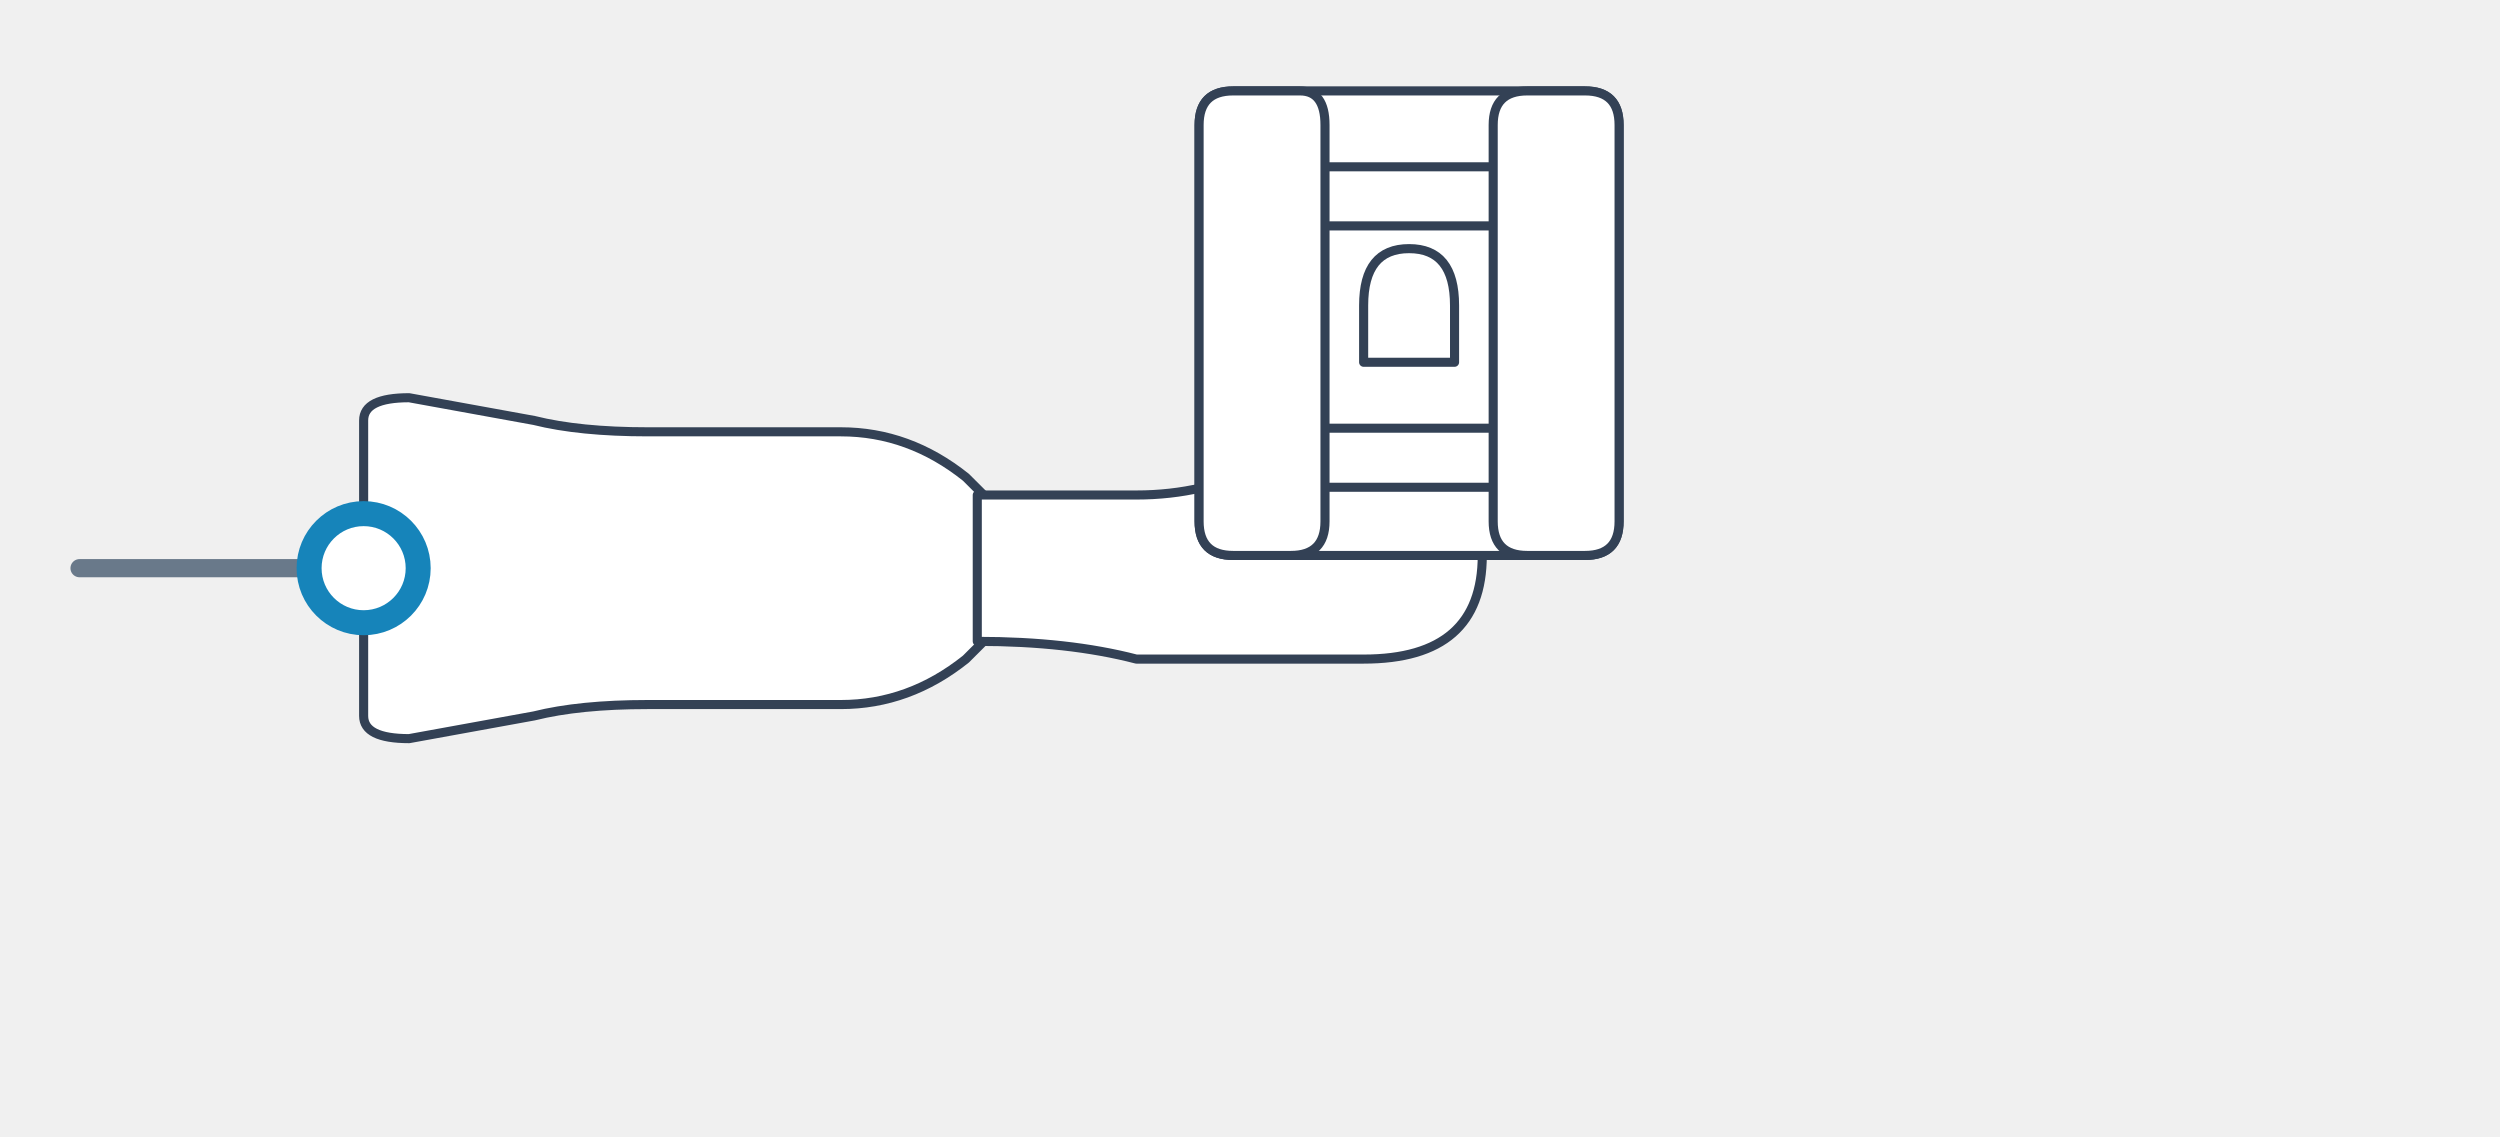
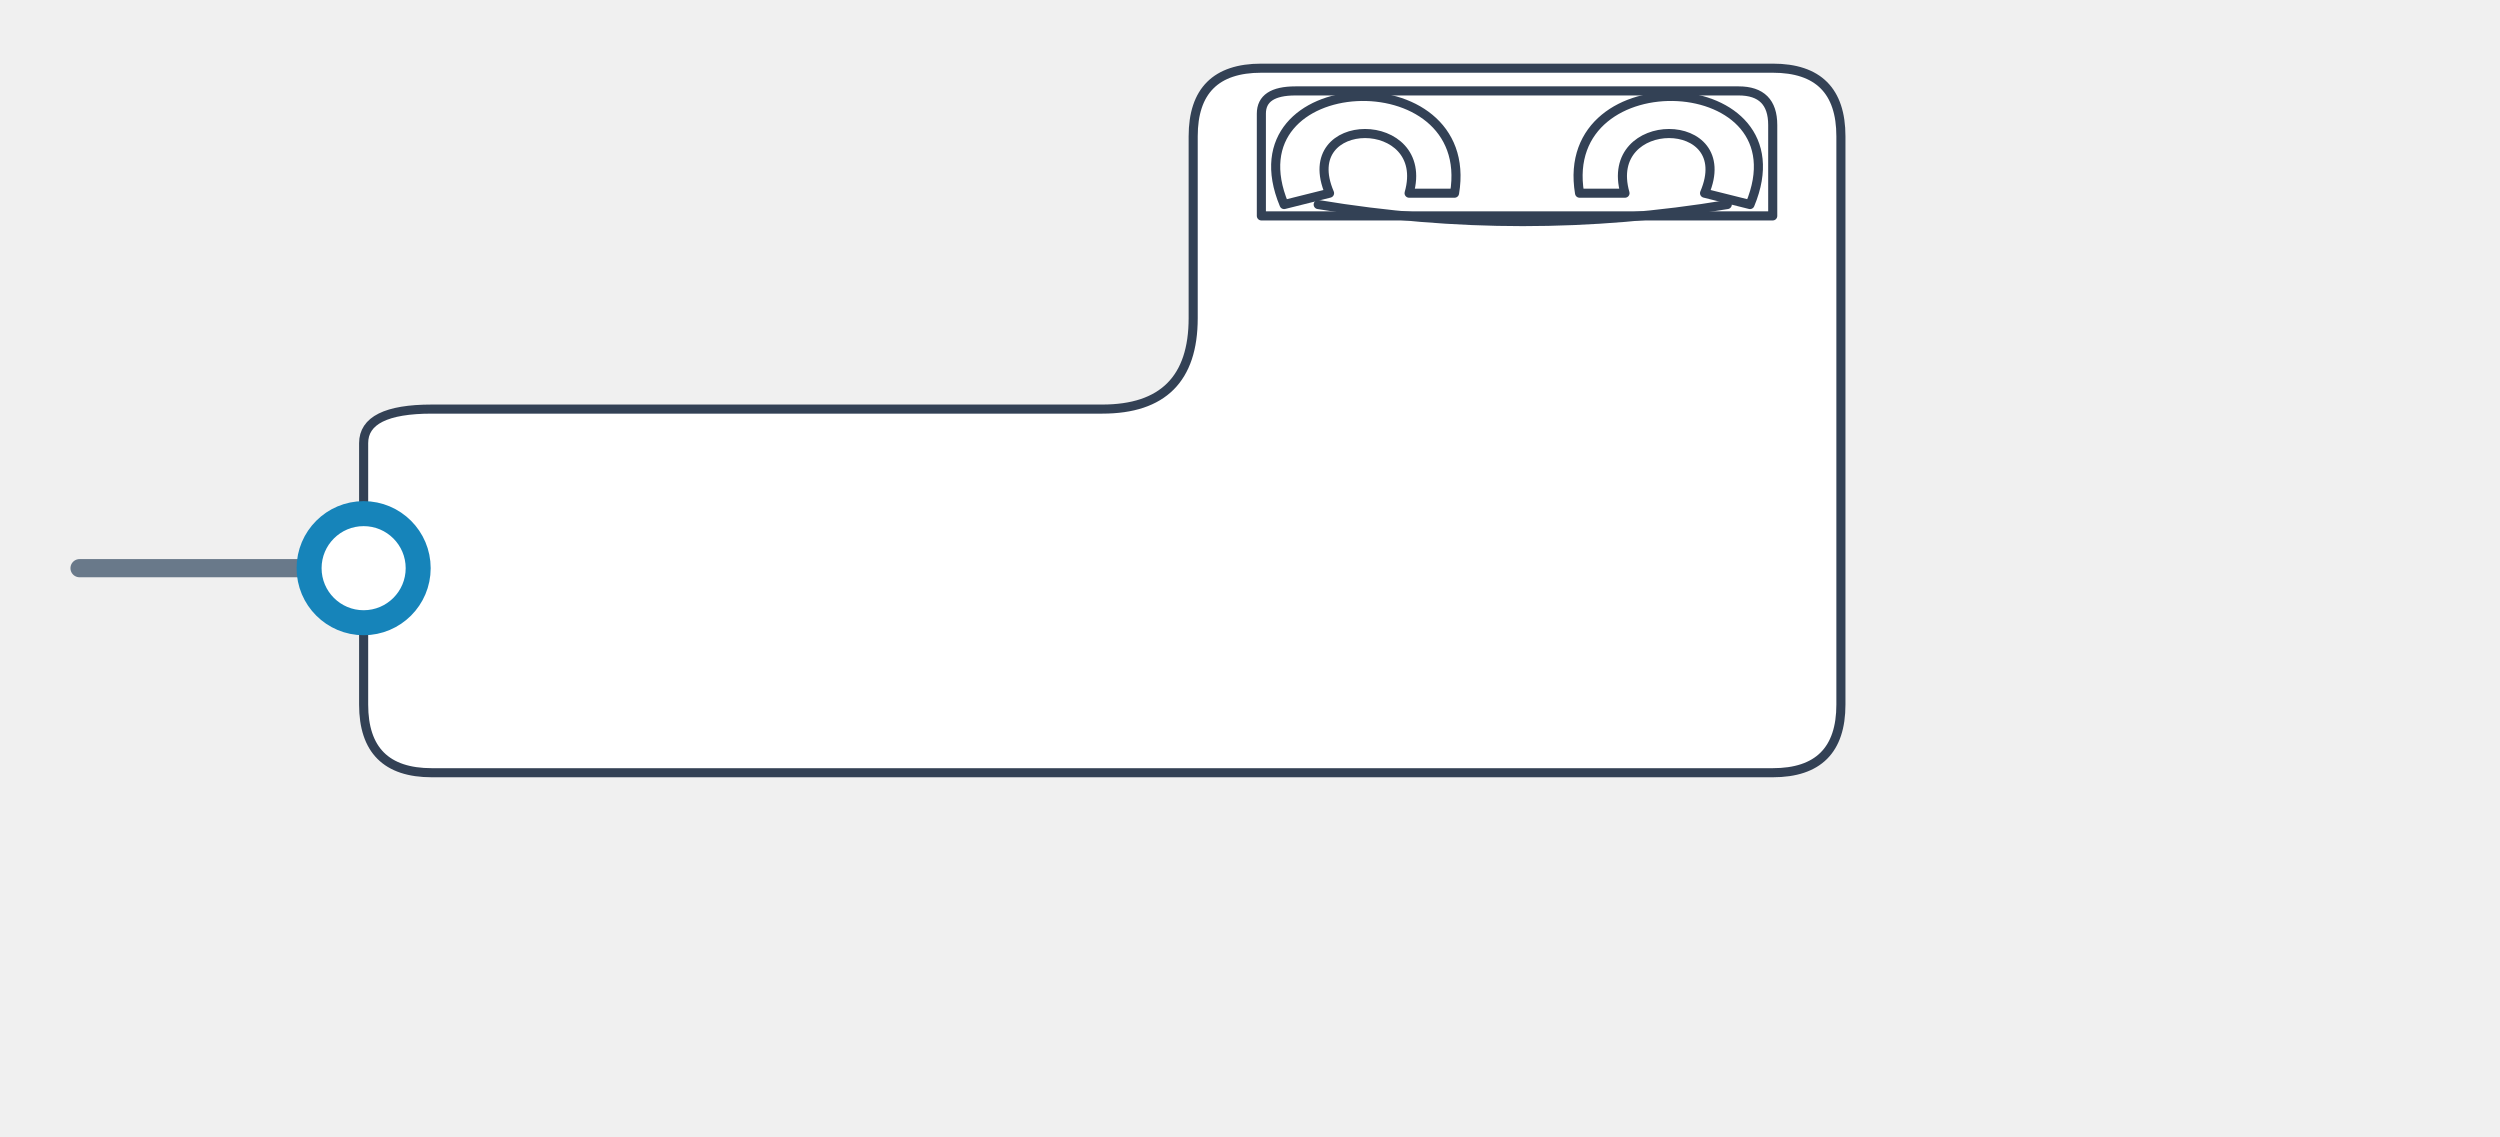
<svg xmlns="http://www.w3.org/2000/svg" width="220" height="100" viewBox="0 0 220 100" role="img" aria-labelledby="title">
  <style>svg{font-family:Arial,'Segoe UI',sans-serif} .geom{stroke:#334155;stroke-width:.8;stroke-linecap:round;stroke-linejoin:round} .geom text{stroke:none;stroke-width:0} .detail{stroke:#8593a3;stroke-width:.55;fill:none} .wire{stroke:#69798a;stroke-width:1.6;fill:none;stroke-linecap:round} .text{font-size:12px;fill:#334155;stroke:none} .small{font-size:10px;fill:#64748b;stroke:none} .title{font-size:25px;fill:#0f172a;font-weight:700;stroke:none} .card-title{font-size:17px;fill:#1e293b;font-weight:700;stroke:none} .view{font-size:11px;fill:#237ca3;font-weight:700;stroke:none} .badge{font-size:11px;fill:#1684ba;font-weight:700;stroke:none} .dim{stroke:#5f8f87;stroke-width:.55;fill:none} .dimtext{font-size:11px;fill:#427a70;stroke:none}</style>
  <defs>
    <linearGradient id="metal" x1="0" y1="0" x2="0" y2="1">
      <stop offset="0" stop-color="#b8c1ca" />
      <stop offset=".25" stop-color="#fafcfd" />
      <stop offset=".48" stop-color="#d1d8df" />
      <stop offset=".72" stop-color="#eef2f5" />
      <stop offset="1" stop-color="#99a7b5" />
    </linearGradient>
    <linearGradient id="red" x1="0" y1="0" x2="0" y2="1">
      <stop offset="0" stop-color="#a7383b" />
      <stop offset=".25" stop-color="#ed7778" />
      <stop offset=".48" stop-color="#d95054" />
      <stop offset=".8" stop-color="#c34347" />
      <stop offset="1" stop-color="#993439" />
    </linearGradient>
    <linearGradient id="blue" x1="0" y1="0" x2="0" y2="1">
      <stop offset="0" stop-color="#235783" />
      <stop offset=".25" stop-color="#65a2ce" />
      <stop offset=".5" stop-color="#397fb3" />
      <stop offset="1" stop-color="#23557d" />
    </linearGradient>
    <linearGradient id="yellow" x1="0" y1="0" x2="0" y2="1">
      <stop offset="0" stop-color="#b88c29" />
      <stop offset=".27" stop-color="#ffe6a1" />
      <stop offset=".55" stop-color="#e9bd4d" />
      <stop offset="1" stop-color="#b48c32" />
    </linearGradient>
  </defs>
  <g class="geom">
    <line x1="7" y1="50" x2="32" y2="50" class="wire" />
-     <path d="M32 37 Q32 35 36 35 L47 37 Q51 38 57 38 H74 Q80 38 85 42 L88 45 V55 L85 58 Q80 62 74 62 H57 Q51 62 47 63 L36 65 Q32 65 32 63 Z" fill="#fff" />
-     <path d="M86 43.56 H100 Q106 43.56 111 41 L117.56 38 H130.44 V48.88 Q130.44 58 120 58 H100 Q94 56.44 86 56.44 Z" fill="#fff" />
-     <g transform="translate(124,48.88) rotate(-90)">
-       <path d="M0 -15.48 Q0 -18.48 3 -18.48 H37.88 Q40.88 -18.48 40.88 -15.48 V15.48 Q40.88 18.48 37.88 18.48 H3 Q0 18.48 0 15.48 Z" fill="#fff" />
-       <rect x="6" y="-8.2" width="5.2" height="16.4" rx="0.5" fill="#fff" />
-       <rect x="29" y="-8.2" width="5.2" height="16.4" rx="0.5" fill="#fff" />
-       <path d="M17 -4 H22 Q27 -4 27 0 Q27 4 22 4 H17 Z" fill="#fff" />
-       <path d="M3 -18.48 H37.88 Q40.88 -18.48 40.88 -15.48 V-9.6 Q40.88 -7.4 37.88 -7.4 H3 Q0 -7.4 0 -10.4 V-15.48 Q0 -18.48 3 -18.48 Z" fill="#fff" />
-       <path d="M3 7.4 H37.88 Q40.88 7.4 40.88 10.4 V15.48 Q40.88 18.48 37.88 18.48 H3 Q0 18.48 0 15.48 V10.4 Q0 7.4 3 7.4 Z" fill="#fff" />
-     </g>
+     <path d="M32 39 Q32 36 38 36 H97 Q105 36 105 28 V12 Q105 6 111 6 H156 Q162 6 162 12 V62 Q162 68 156 68 H38 Q32 68 32 62 Z" fill="#fff" fill-opacity="1" />
+     <path d="M111 10 Q111 8 114 8 H153 Q156 8 156 11 V19 H111 Z" fill="#fff" />
+     <path d="M113 18 C108 6 130 5 128 17 L124 17 C126 10 114 10 117 17 Z" fill="#fff" />
+     <path d="M139 17 C137 5 159 6 154 18 L150 17 C153 10 141 10 143 17 Z" fill="#fff" />
+     <path d="M116 18 Q134 21 152 18" fill="none" />
  </g>
  <circle cx="32" cy="50" r="4.8" fill="#ffffff" id="anchor-wire-entry" data-role="wire-entry" stroke="#1684ba" stroke-width="2.2" />
</svg>
